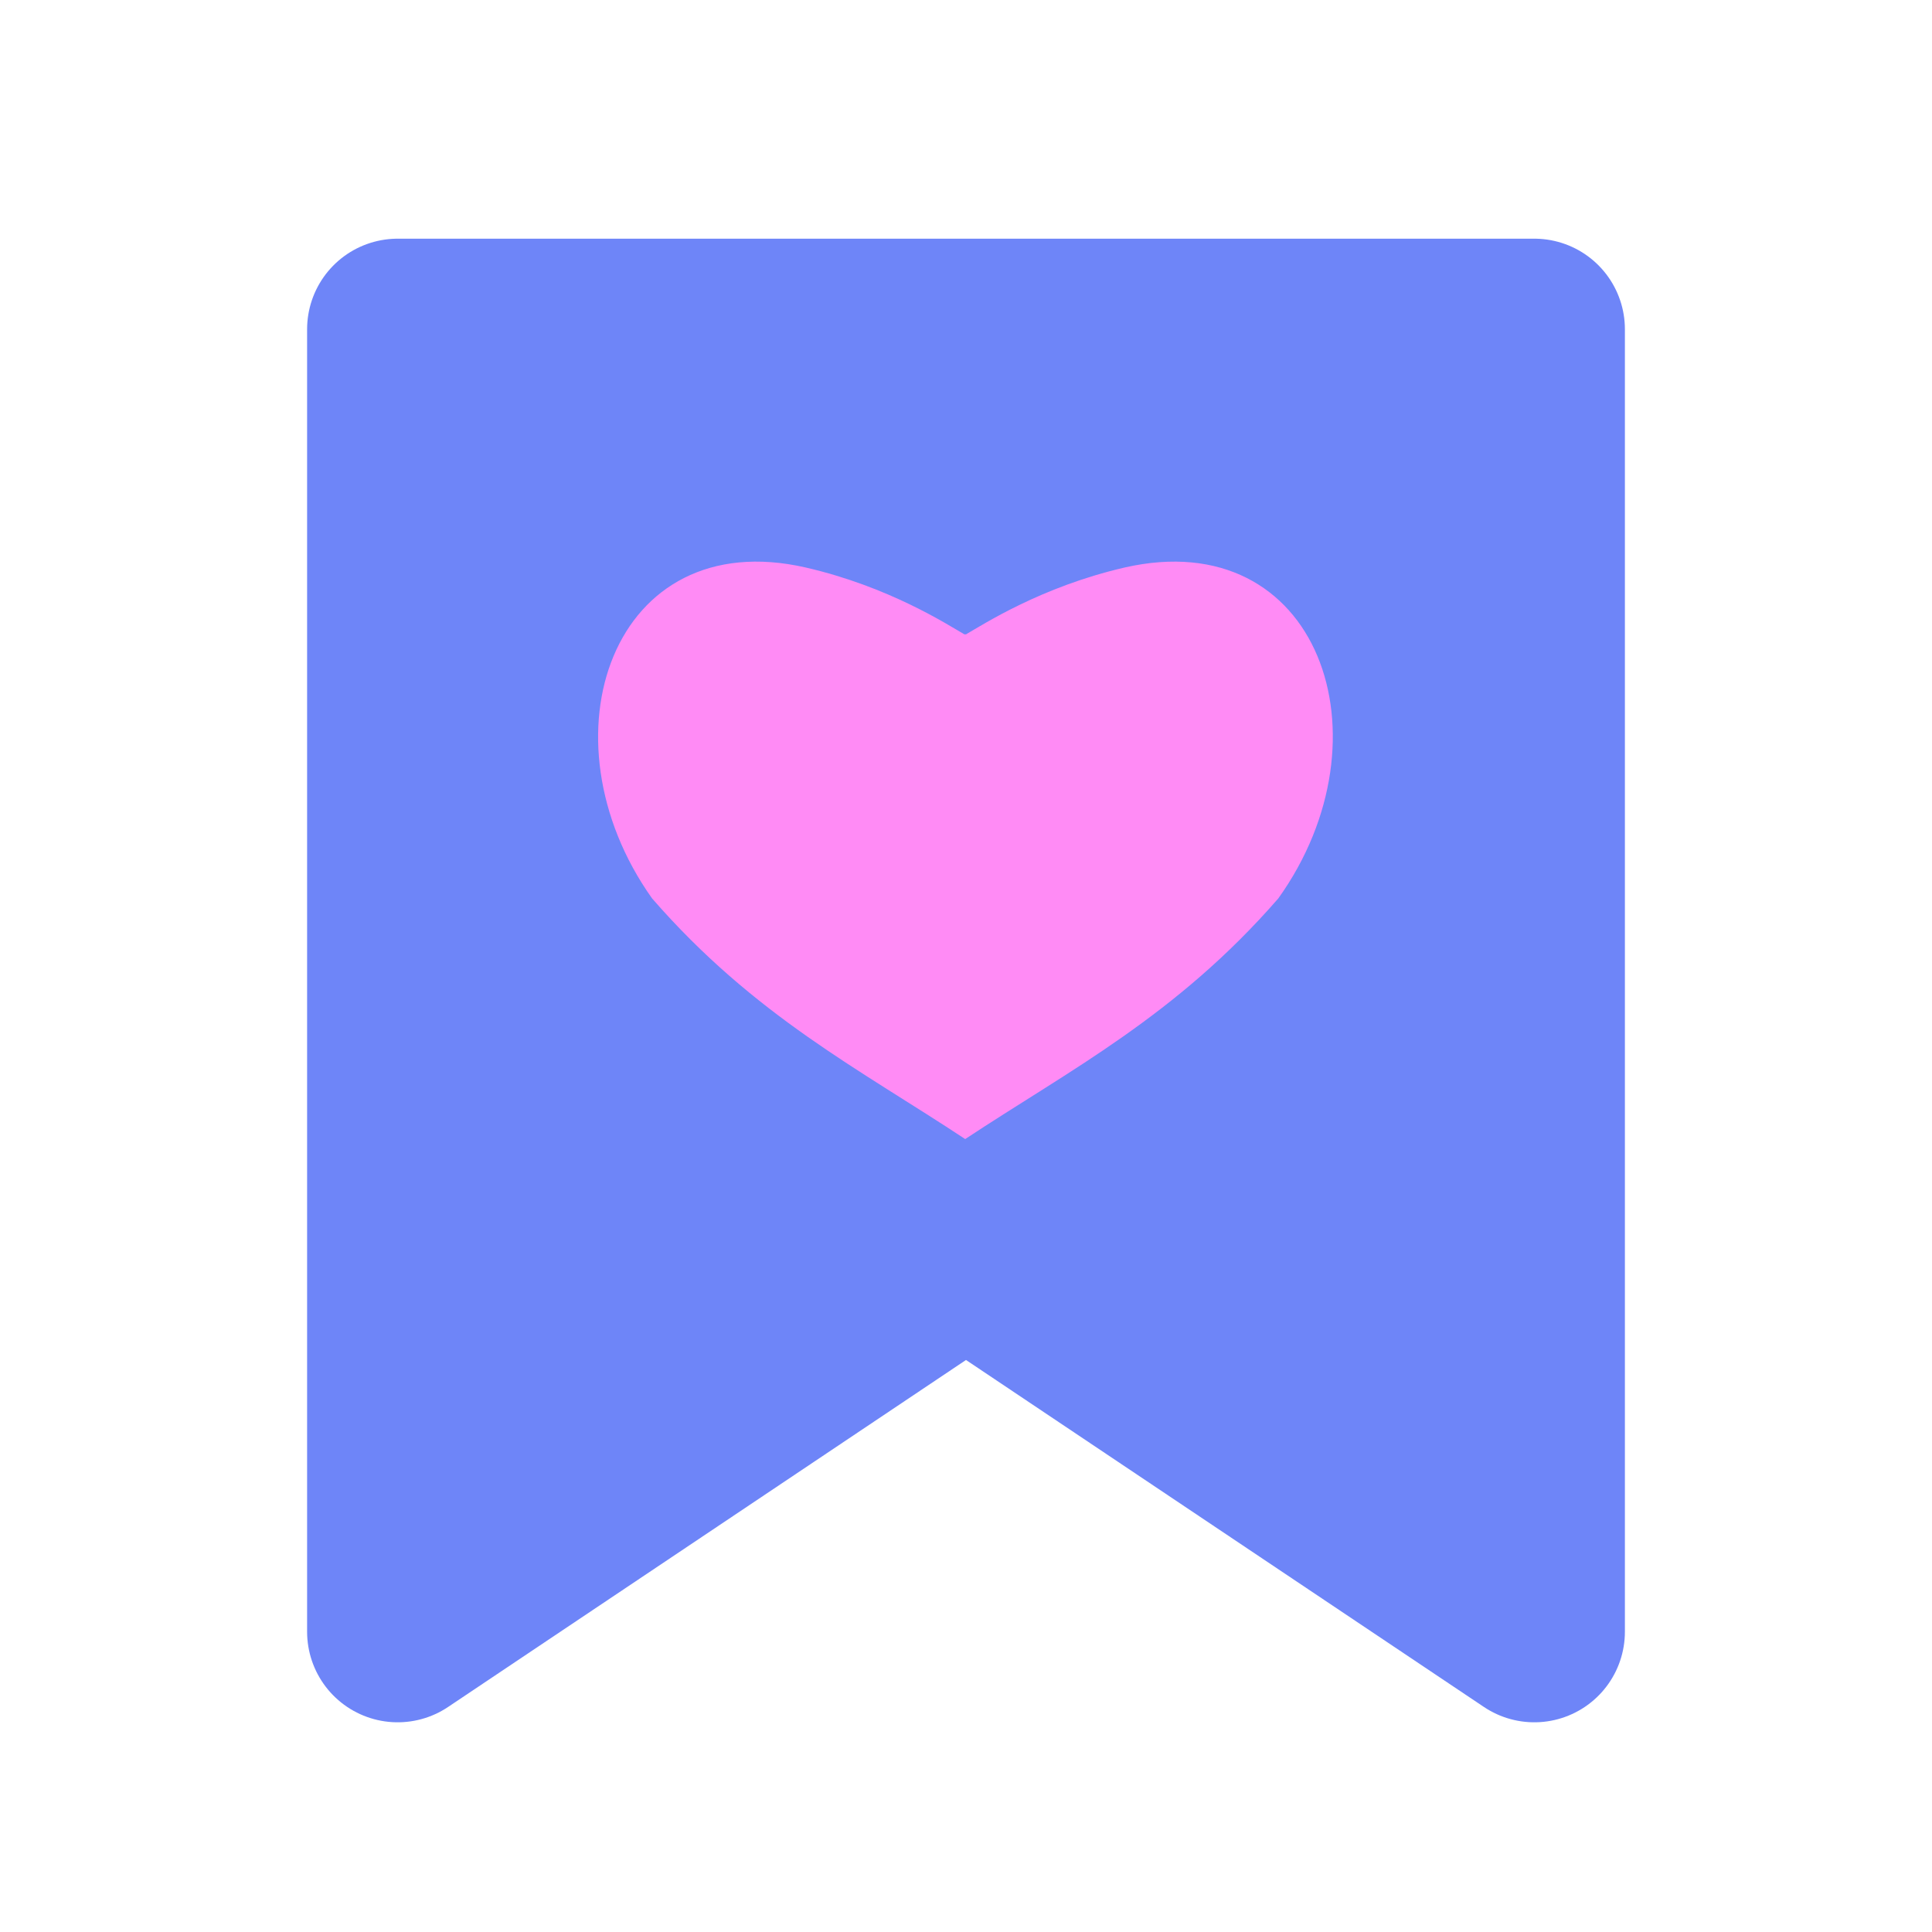
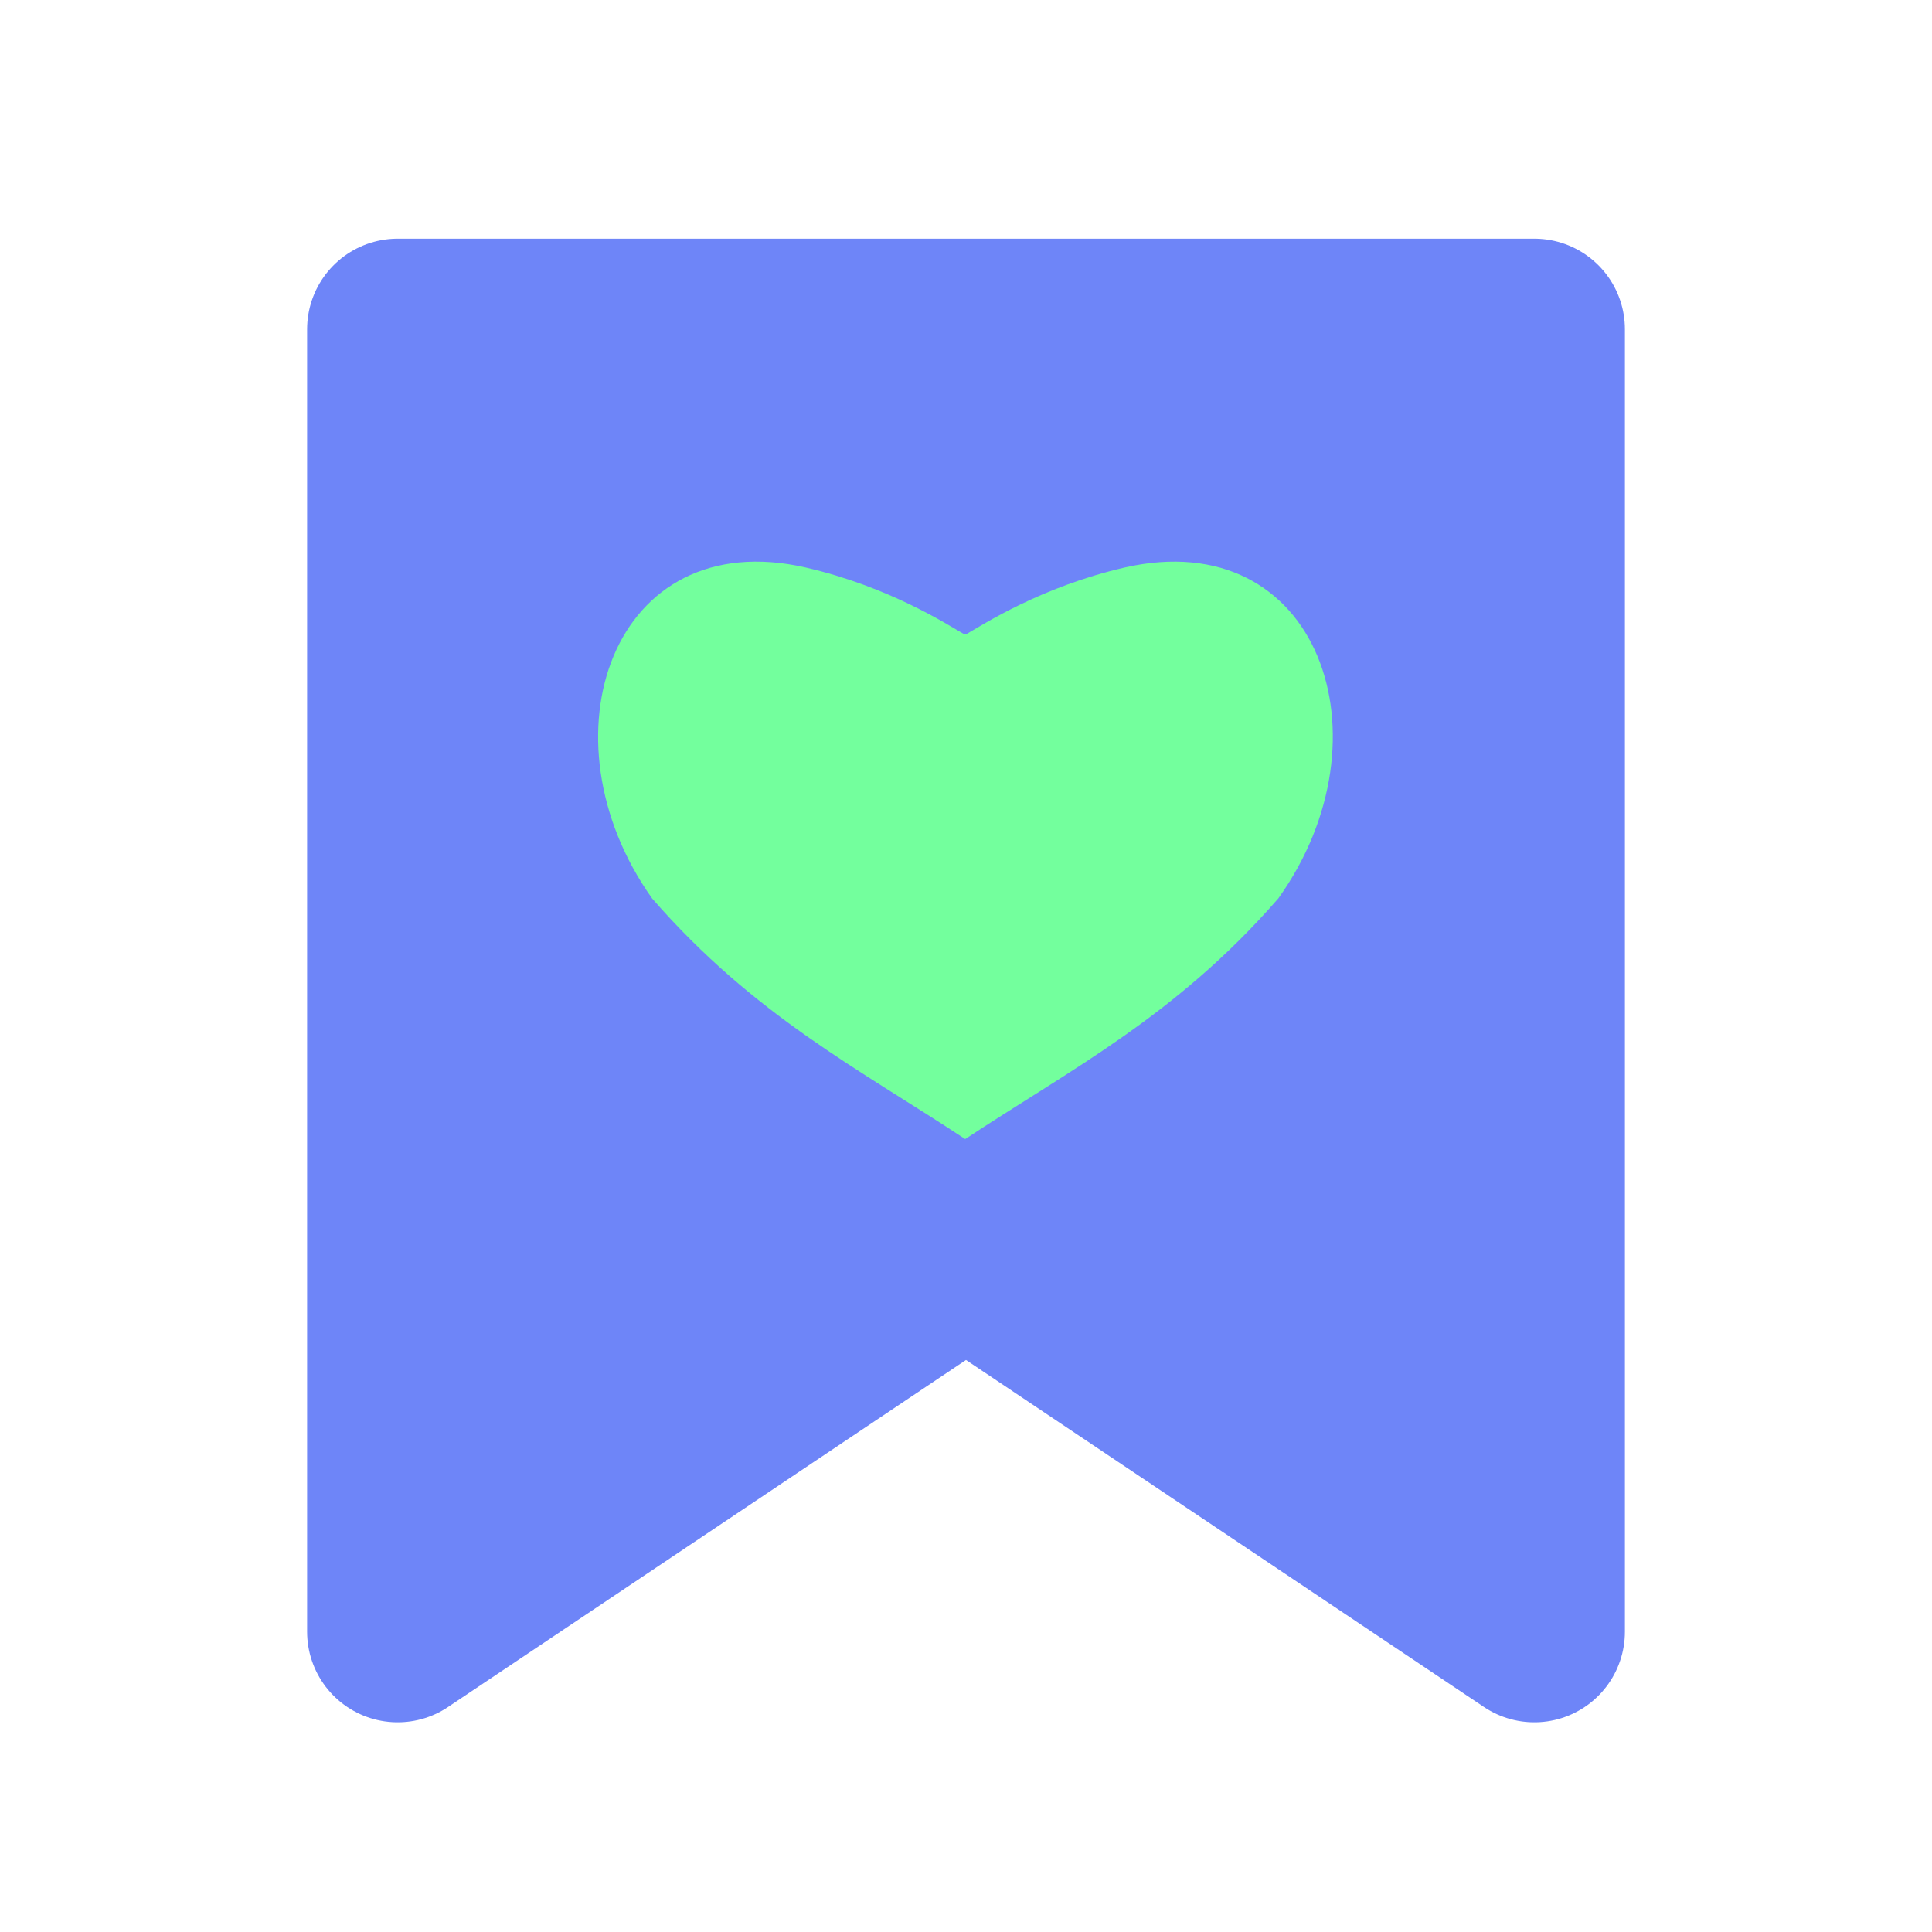
<svg xmlns="http://www.w3.org/2000/svg" id="a" viewBox="0 0 24 24">
  <polygon points="4.94 4.09 4.94 20.27 12 15.54 19.06 20.27 19.06 4.09 4.94 4.09" fill="#6e85f8" fill-rule="evenodd" stroke="#6e85f8" stroke-linecap="round" stroke-linejoin="round" stroke-width="2.25" />
-   <path d="M12,7.88c.21-.12,.93-.59,1.97-.83,2.41-.55,3.34,2.11,1.91,4.11-1.27,1.46-2.59,2.13-3.89,2.99-1.3-.86-2.62-1.53-3.89-2.99-1.42-2-.49-4.66,1.91-4.11,1.04,.24,1.76,.71,1.97,.83" fill="#ff8bf5" />
+   <path d="M12,7.88c.21-.12,.93-.59,1.97-.83,2.41-.55,3.34,2.11,1.91,4.11-1.27,1.46-2.59,2.13-3.89,2.99-1.3-.86-2.62-1.53-3.89-2.99-1.42-2-.49-4.66,1.91-4.11,1.04,.24,1.76,.71,1.97,.83" fill="#73ff9d" />
</svg>
